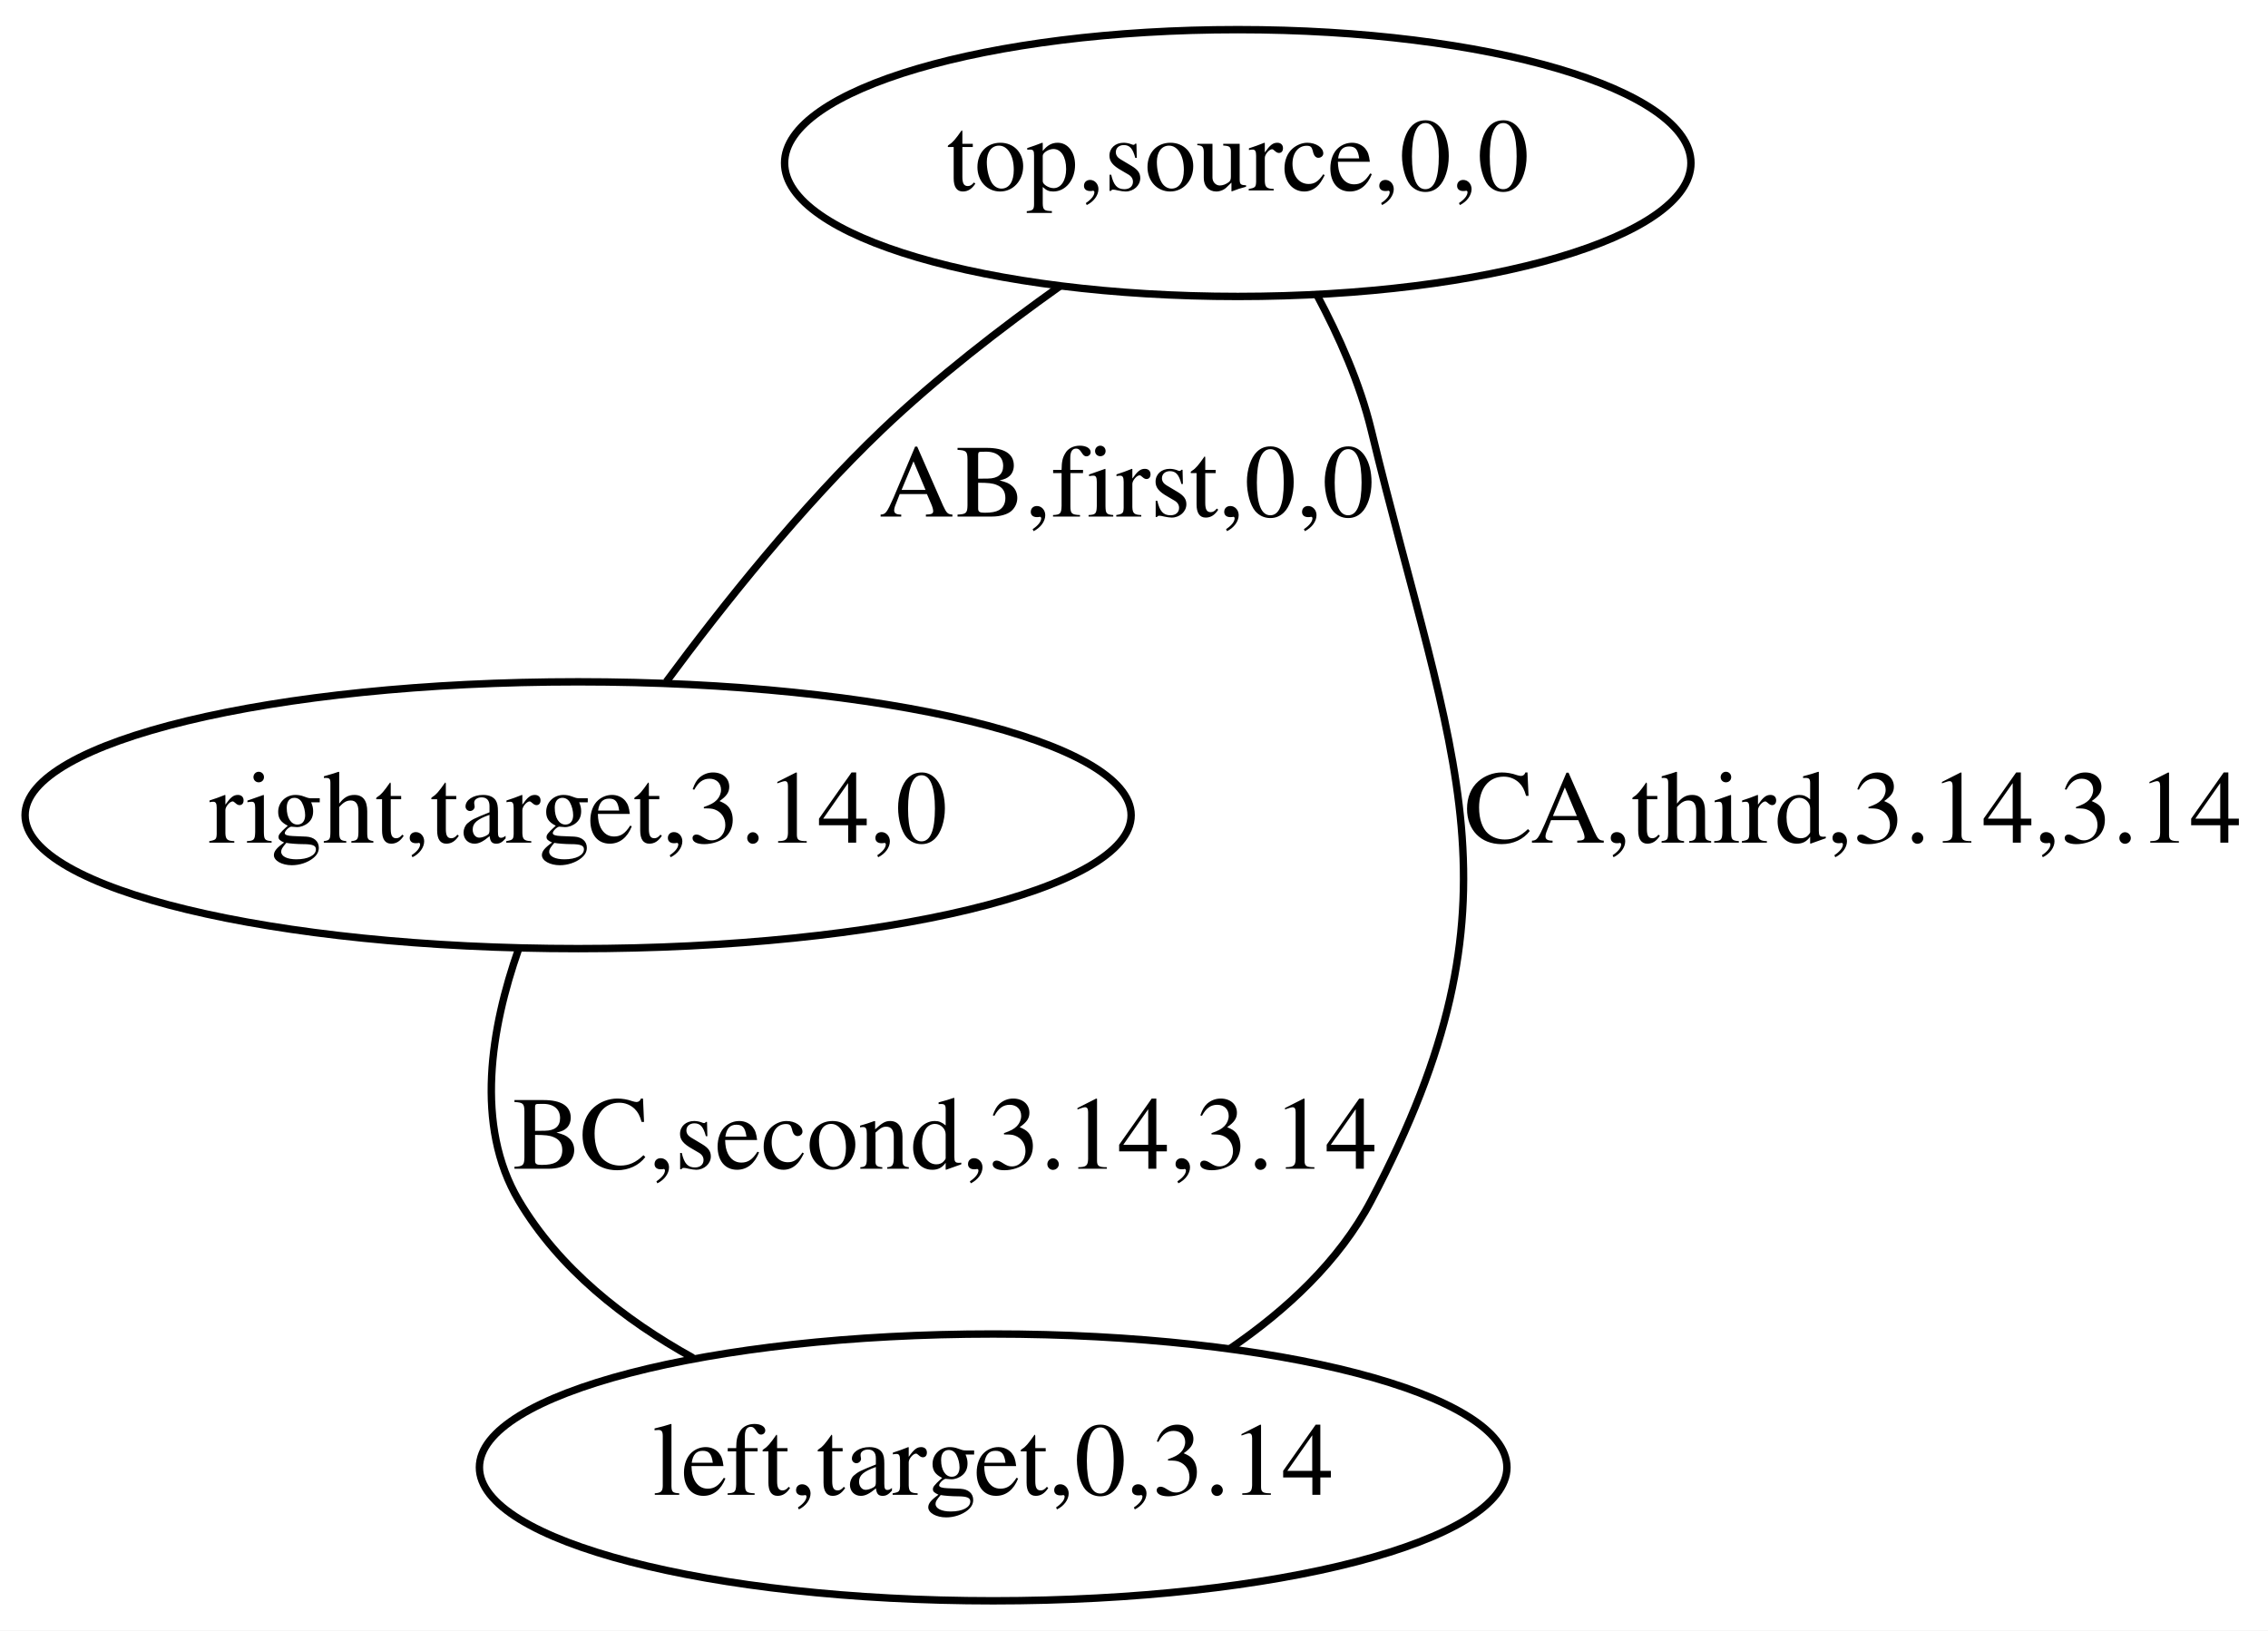
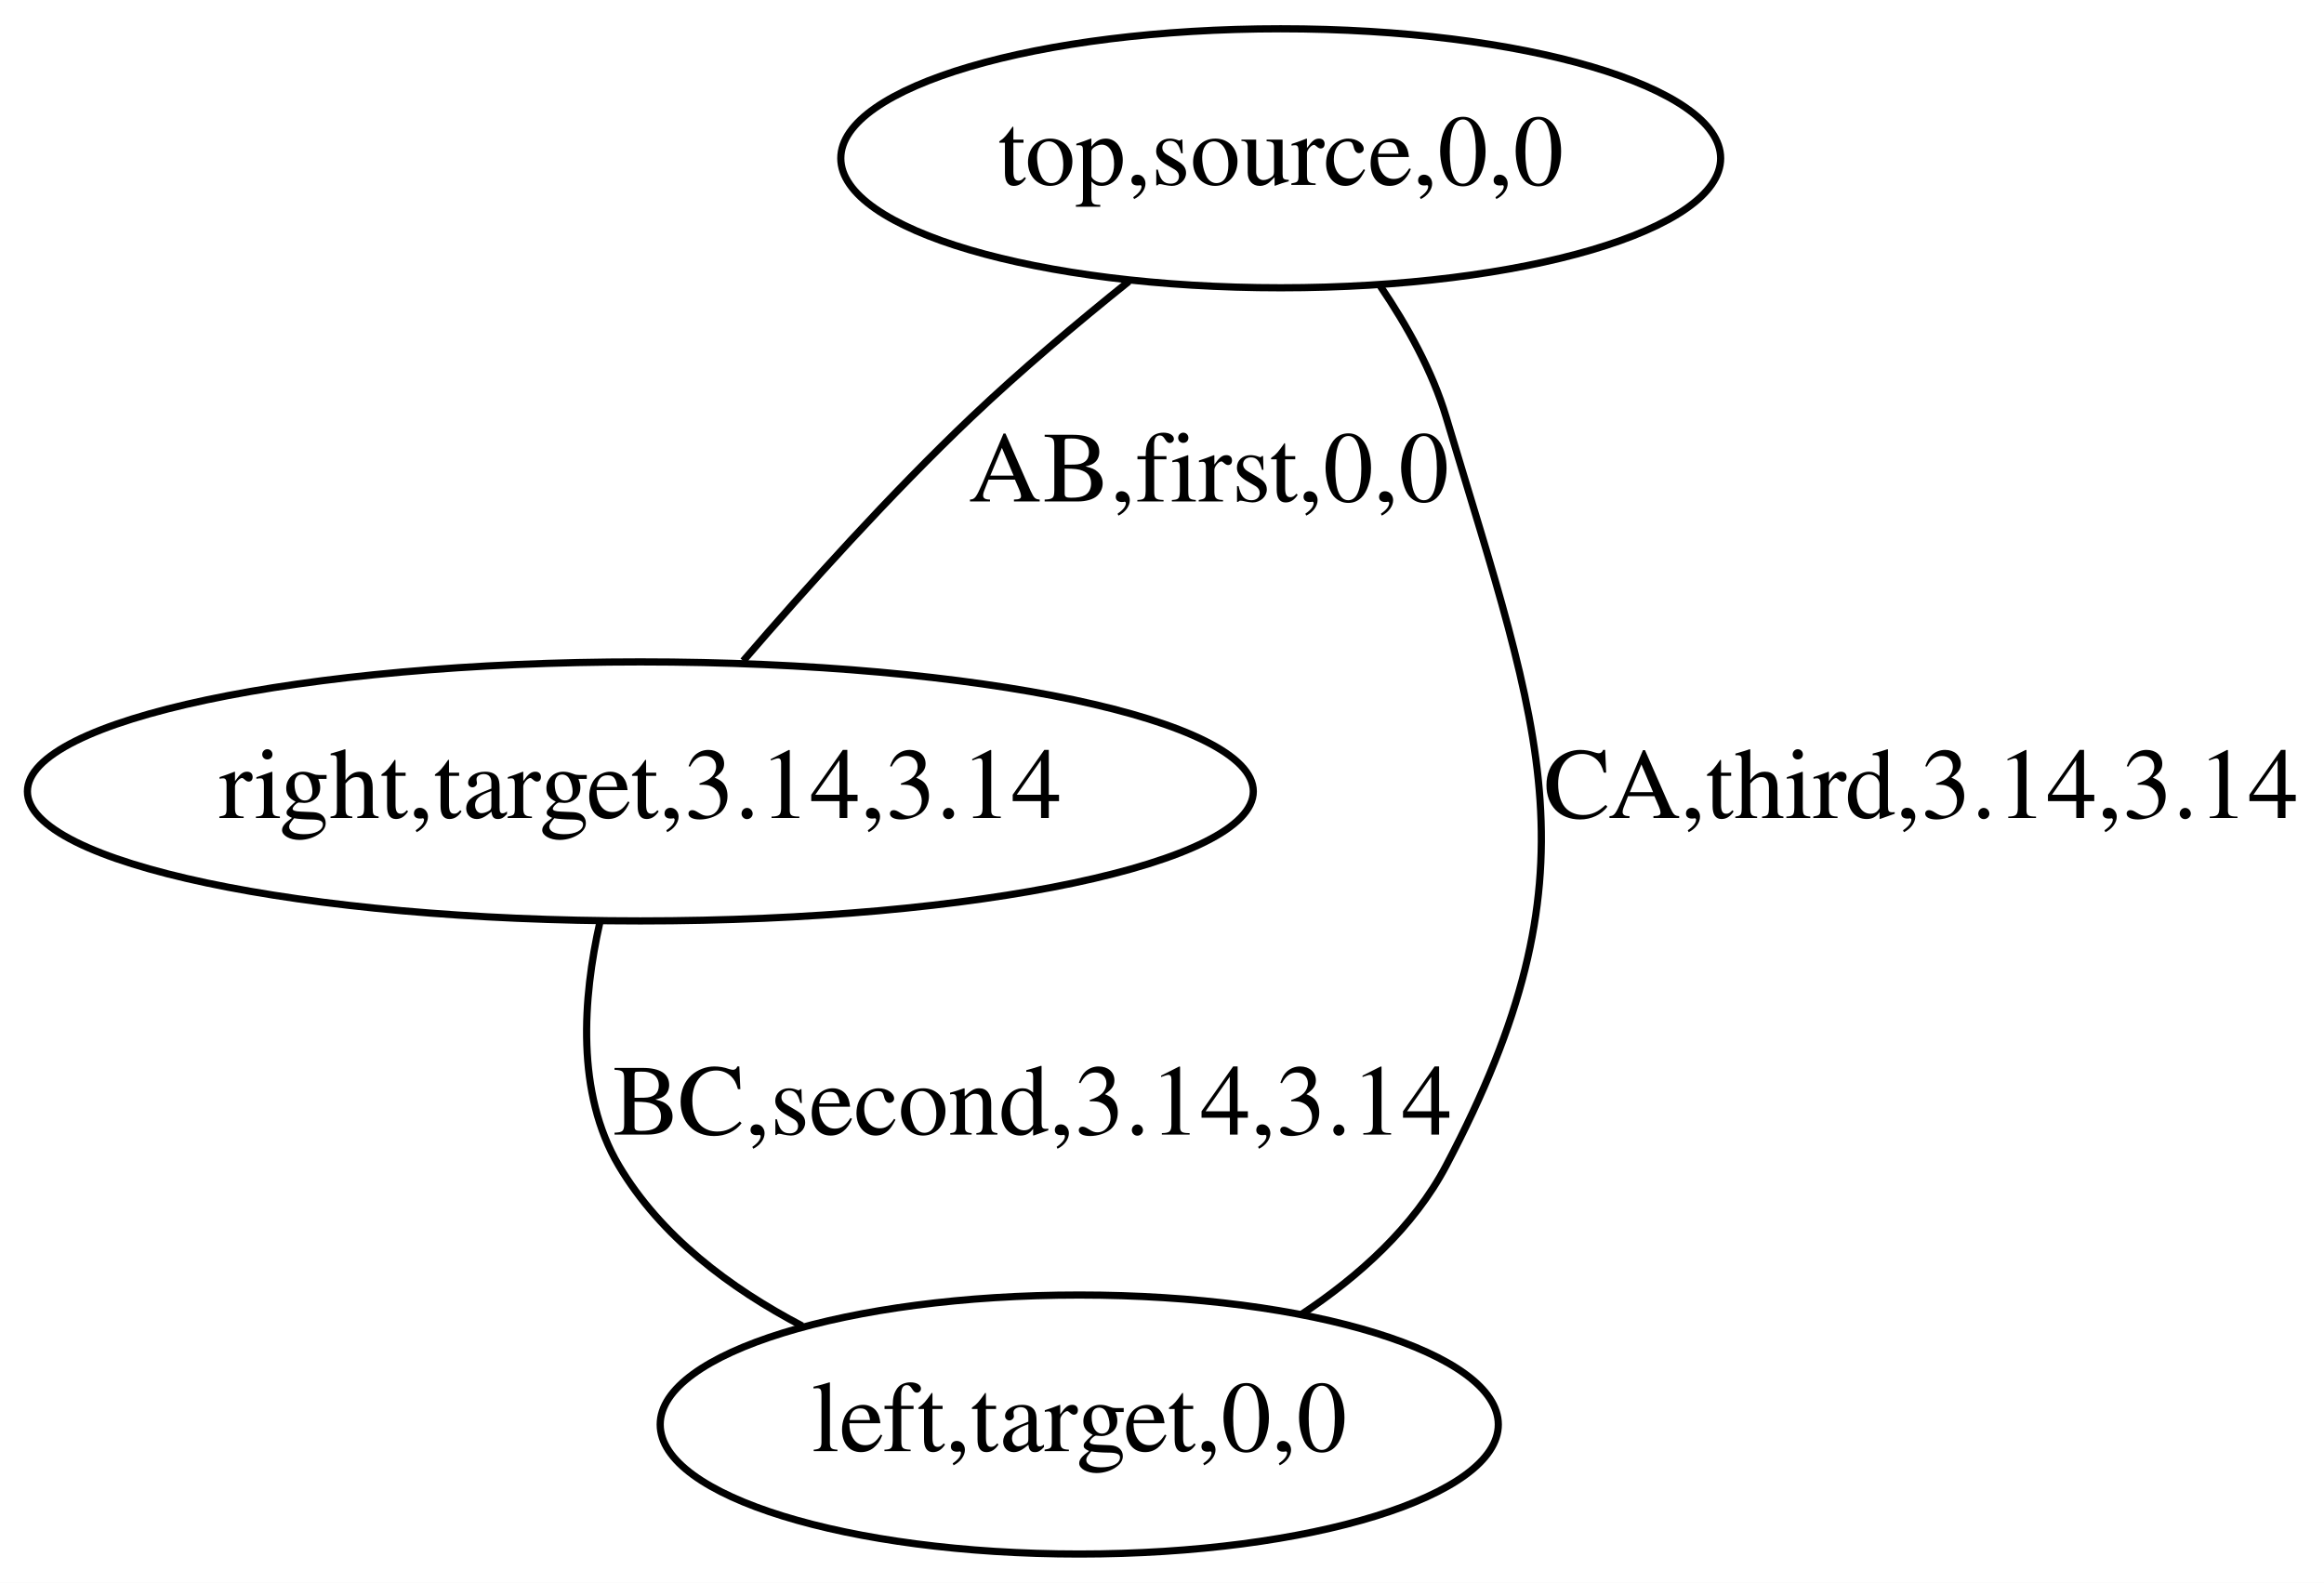
- <svg xmlns="http://www.w3.org/2000/svg" width="306pt" height="220pt" viewBox="0.00 0.00 306.00 220.00">
+ <svg xmlns="http://www.w3.org/2000/svg" width="323pt" height="220pt" viewBox="0.00 0.00 323.00 220.00">
  <g id="graph0" class="graph" transform="scale(1 1) rotate(0) translate(4 216)">
-     <polygon fill="white" stroke="none" points="-4,4 -4,-216 302,-216 302,4 -4,4" />
+     <polygon fill="white" stroke="none" points="-4,4 -4,-216 319,-216 319,4 -4,4" />
    <g id="node1" class="node">
-       <ellipse fill="none" stroke="black" cx="163" cy="-194" rx="61.142" ry="18" />
-       <text text-anchor="middle" x="163" y="-190.3" font-family="Times,serif" font-size="14.00">top,source,0,0</text>
+       <ellipse fill="none" stroke="black" cx="174" cy="-194" rx="61.142" ry="18" />
+       <text text-anchor="middle" x="174" y="-190.3" font-family="Times,serif" font-size="14.00">top,source,0,0</text>
    </g>
    <g id="node2" class="node">
-       <ellipse fill="none" stroke="black" cx="74" cy="-106" rx="74.615" ry="18" />
-       <text text-anchor="middle" x="74" y="-102.3" font-family="Times,serif" font-size="14.00">right,target,3.14,0</text>
+       <ellipse fill="none" stroke="black" cx="85" cy="-106" rx="85.19" ry="18" />
+       <text text-anchor="middle" x="85" y="-102.3" font-family="Times,serif" font-size="14.00">right,target,3.14,3.14</text>
    </g>
    <g id="edge1" class="edge">
-       <path fill="none" stroke="black" d="M139.074,-177.433C131.061,-171.741 122.313,-164.977 115,-158 104.15,-147.649 93.588,-134.413 85.902,-124.019" />
-       <text text-anchor="middle" x="148" y="-146.3" font-family="Times,serif" font-size="14.00">AB,first,0,0</text>
+       <path fill="none" stroke="black" d="M152.893,-176.887C145.741,-171.151 137.837,-164.499 131,-158 119.765,-147.321 108.078,-134.336 99.296,-124.141" />
+       <text text-anchor="middle" x="164" y="-146.3" font-family="Times,serif" font-size="14.00">AB,first,0,0</text>
    </g>
    <g id="node3" class="node">
-       <ellipse fill="none" stroke="black" cx="130" cy="-18" rx="69.316" ry="18" />
-       <text text-anchor="middle" x="130" y="-14.3" font-family="Times,serif" font-size="14.00">left,target,0,3.14</text>
+       <ellipse fill="none" stroke="black" cx="146" cy="-18" rx="58.242" ry="18" />
+       <text text-anchor="middle" x="146" y="-14.3" font-family="Times,serif" font-size="14.00">left,target,0,0</text>
    </g>
    <g id="edge2" class="edge">
-       <path fill="none" stroke="black" d="M65.941,-87.858C62.282,-77.418 59.967,-64.176 66,-54 71.425,-44.85 80.181,-37.936 89.497,-32.776" />
-       <text text-anchor="middle" x="123.5" y="-58.3" font-family="Times,serif" font-size="14.00">BC,second,3.14,3.14</text>
+       <path fill="none" stroke="black" d="M79.368,-87.783C77.013,-77.315 76.029,-64.071 82,-54 87.813,-44.196 97.449,-36.959 107.501,-31.697" />
+       <text text-anchor="middle" x="139.5" y="-58.3" font-family="Times,serif" font-size="14.00">BC,second,3.14,3.14</text>
    </g>
    <g id="edge3" class="edge">
-       <path fill="none" stroke="black" d="M161.908,-33.994C169.53,-39.197 176.697,-45.828 181,-54 202.536,-94.899 191.875,-113.075 181,-158 179.489,-164.243 176.661,-170.62 173.686,-176.191" />
-       <text text-anchor="middle" x="246" y="-102.3" font-family="Times,serif" font-size="14.00">CA,third,3.14,3.14</text>
+       <path fill="none" stroke="black" d="M176.842,-33.277C184.857,-38.584 192.497,-45.448 197,-54 218.536,-94.899 210.248,-113.717 197,-158 195.083,-164.409 191.573,-170.731 187.863,-176.202" />
+       <text text-anchor="middle" x="263" y="-102.3" font-family="Times,serif" font-size="14.00">CA,third,3.14,3.14</text>
    </g>
  </g>
</svg>
